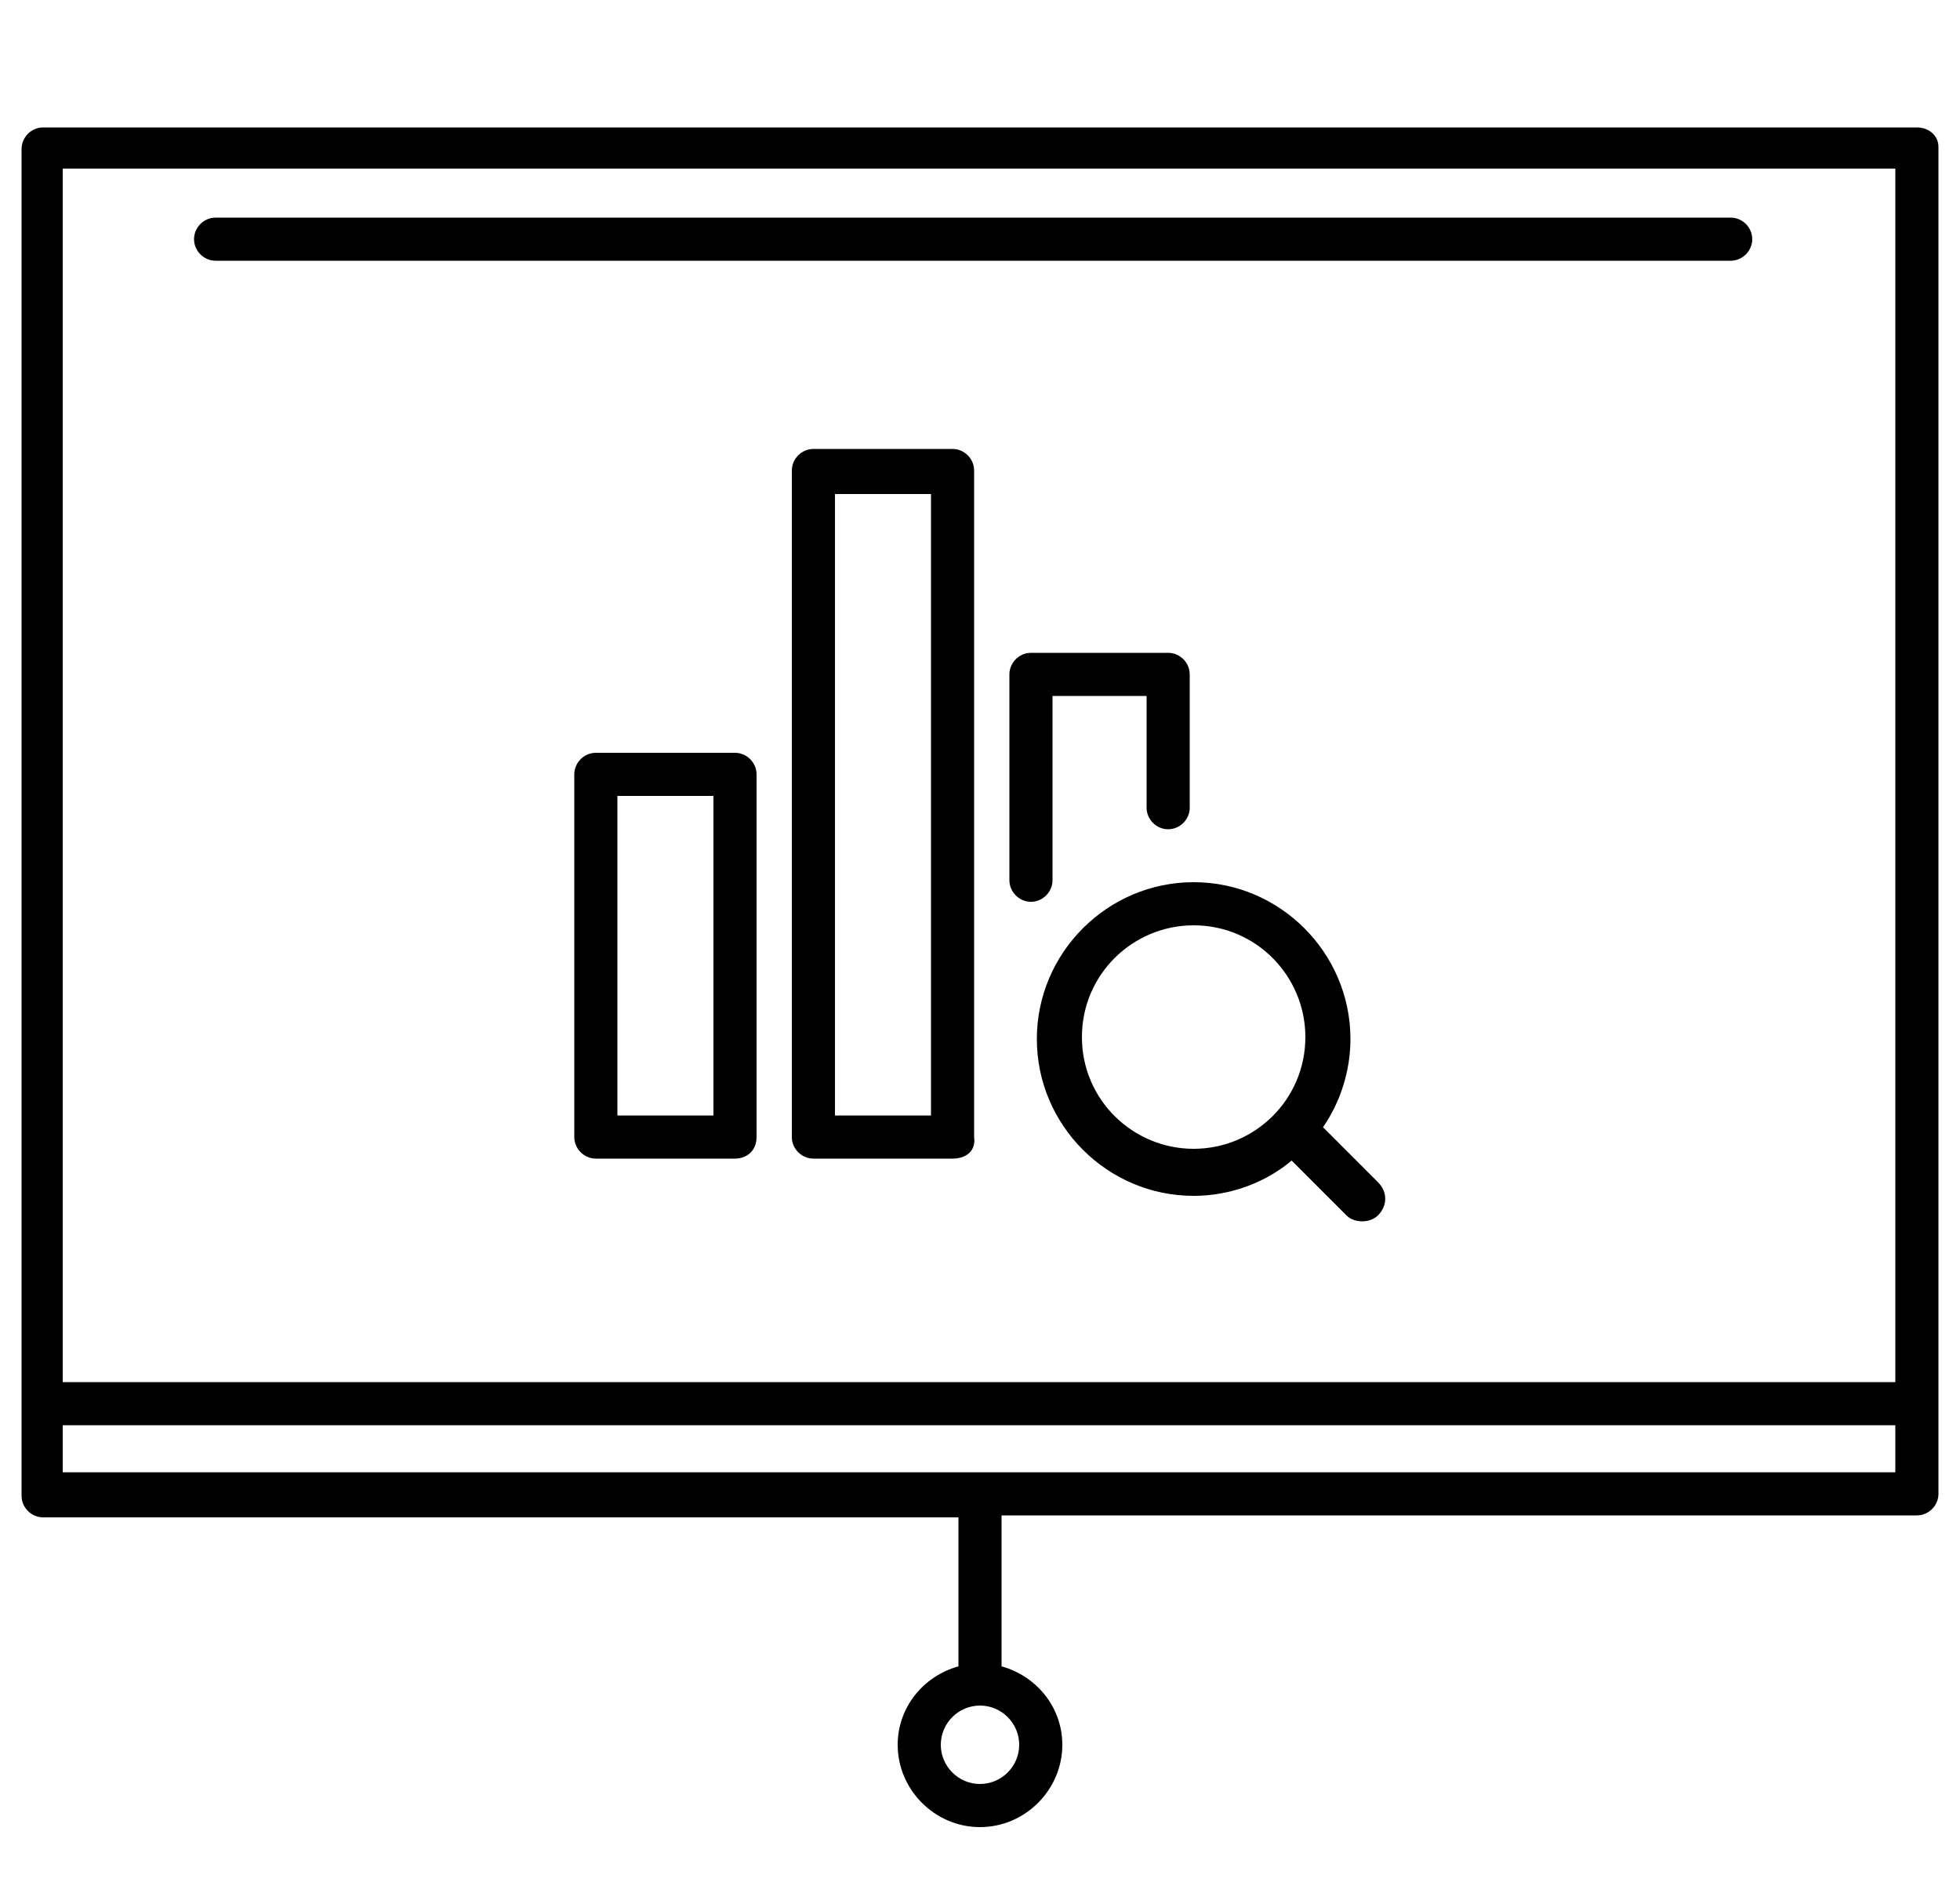
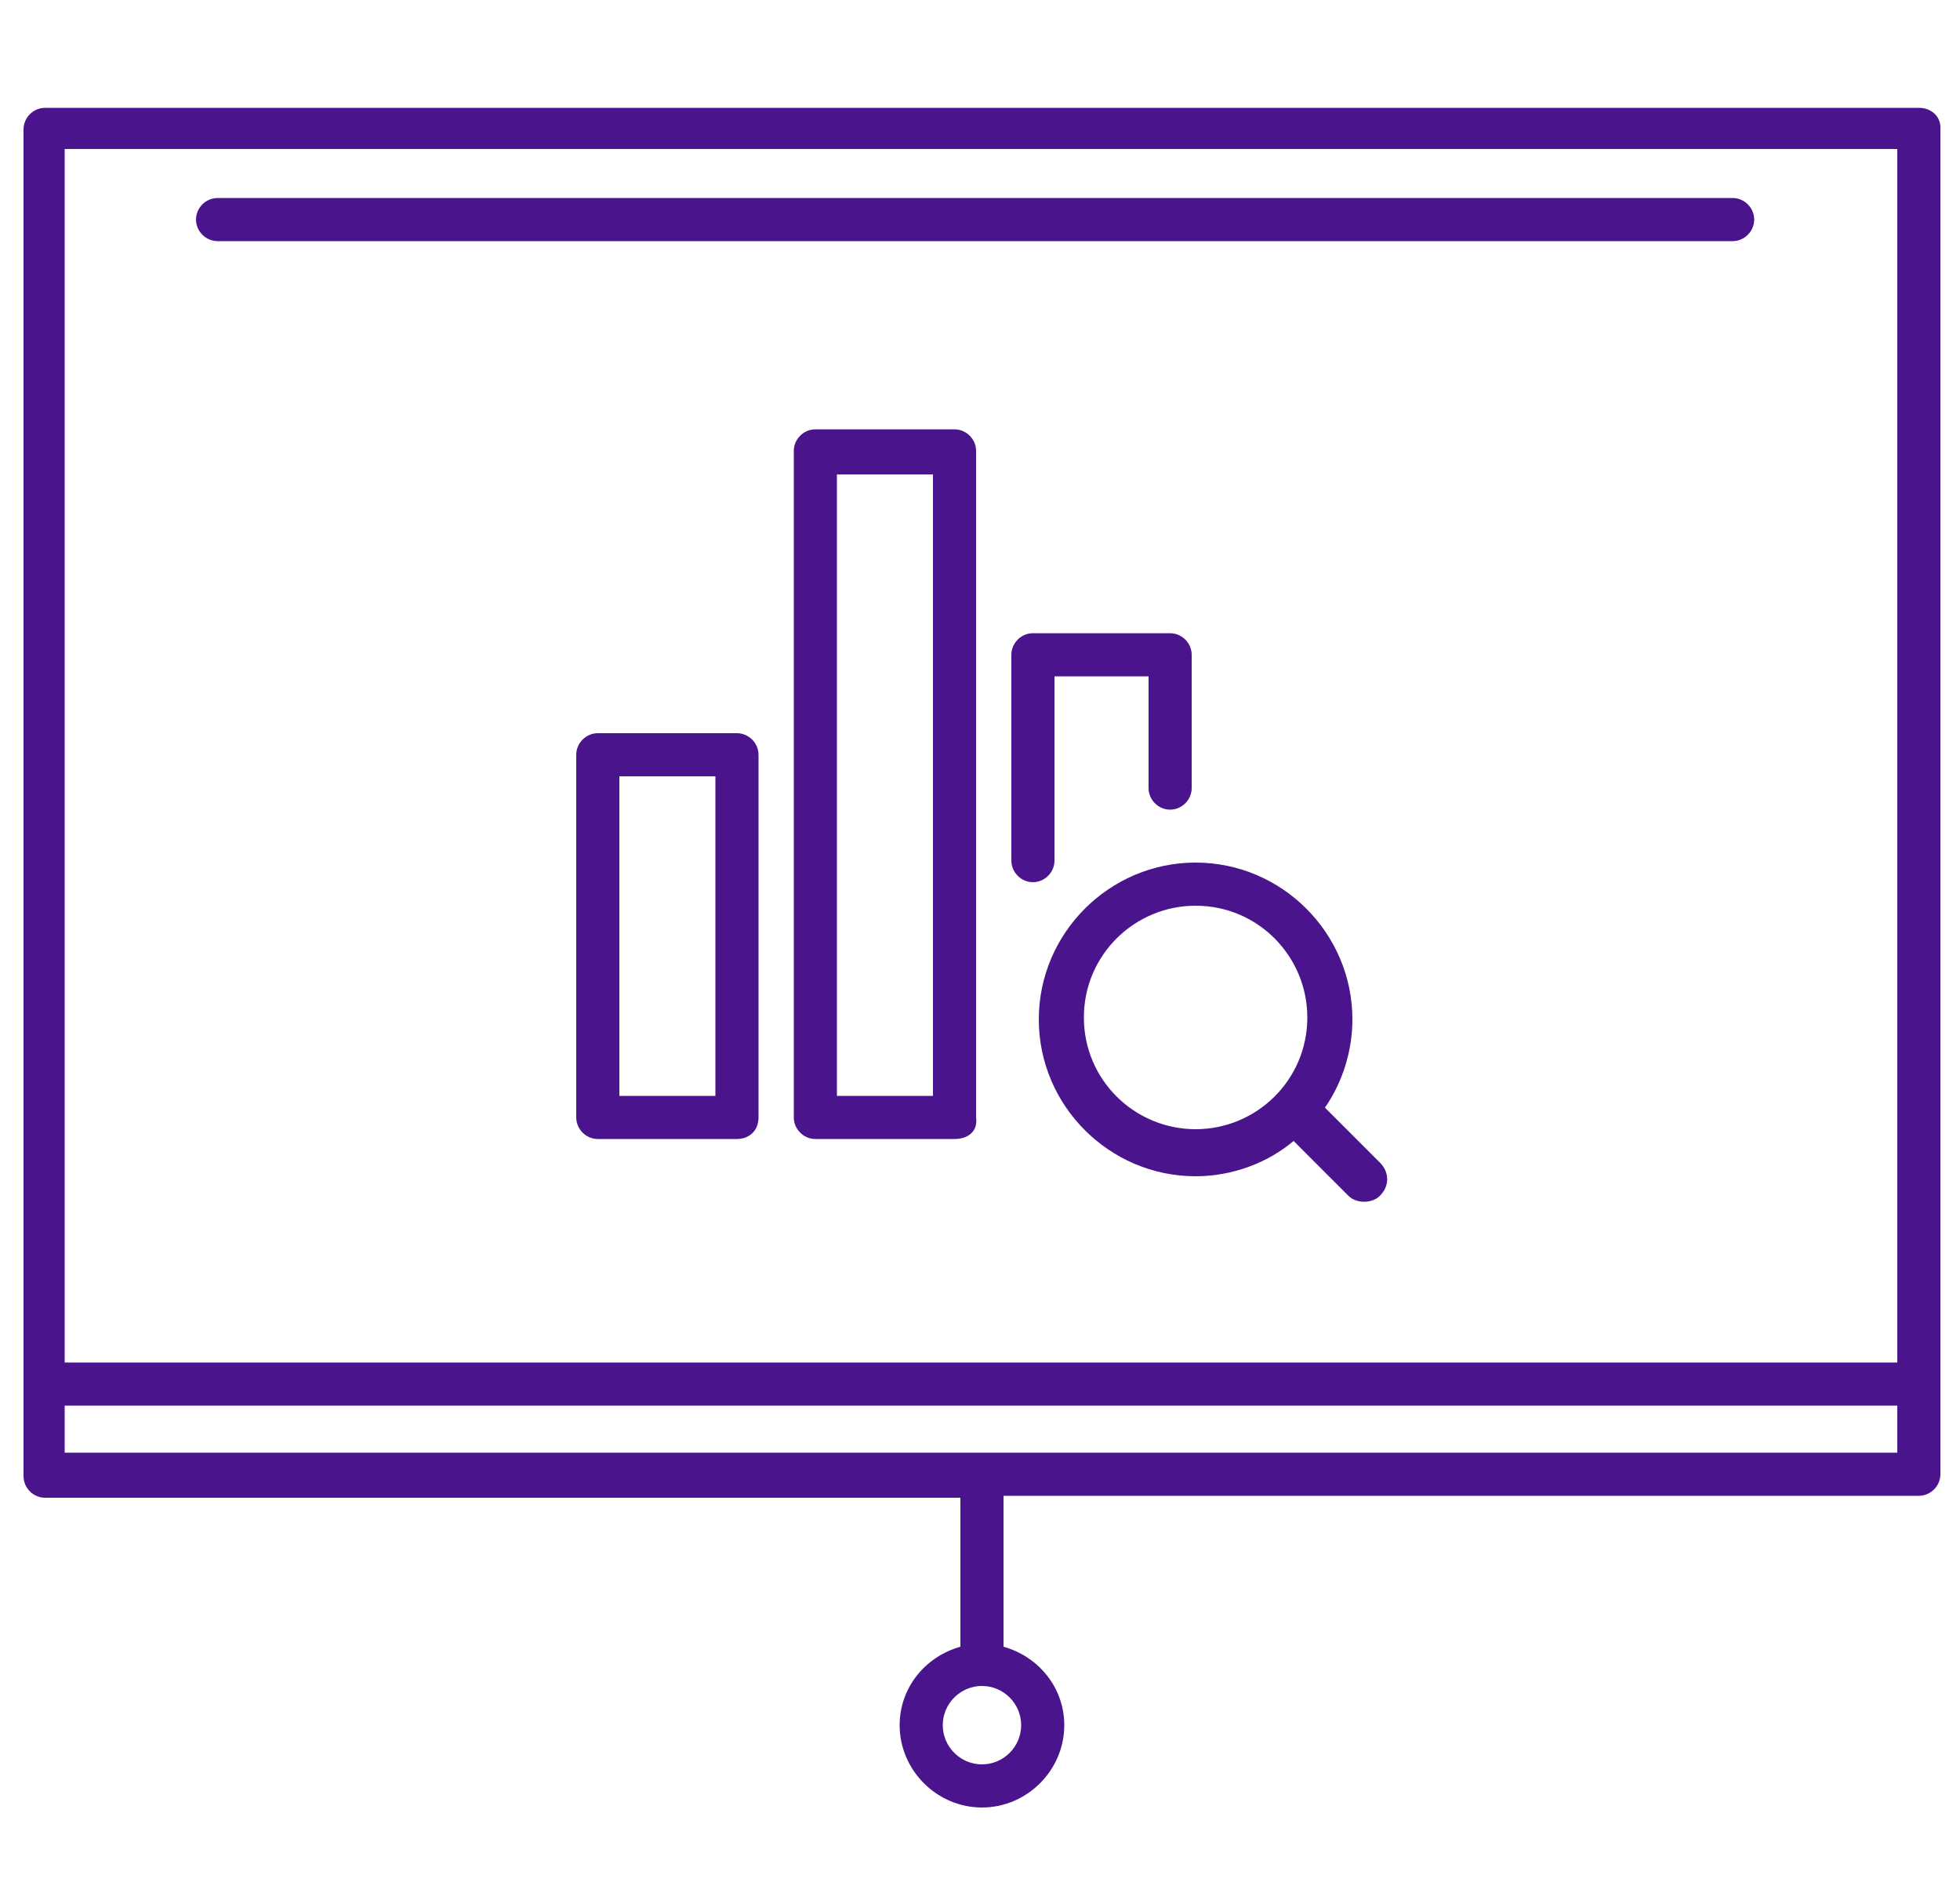
- <svg xmlns="http://www.w3.org/2000/svg" version="1.1" id="Layer_1" x="0px" y="0px" viewBox="-49 38 100 96" enable-background="new -49 38 100 96" xml:space="preserve">
-   <path d="M48.8,44.5h-95.6c-0.6,0-1.1,0.5-1.1,1.1v68.7c0,0.6,0.5,1.1,1.1,1.1h46.7v7.6c-1.8,0.5-3.1,2.1-3.1,4  c0,2.3,1.9,4.2,4.2,4.2s4.2-1.9,4.2-4.2c0-1.9-1.3-3.5-3.1-4v-7.7h46.7c0.6,0,1.1-0.5,1.1-1.1V45.5C49.9,44.9,49.4,44.5,48.8,44.5z   M3,127c0,1.1-0.9,2-2,2s-2-0.9-2-2c0-1.1,0.9-2,2-2S3,125.9,3,127z M47.7,46.6v61.9h-93.5V46.6H47.7z M-45.8,113.1v-2.4h93.5v2.4  H-45.8z" />
-   <path d="M-38,51.3h77.3c0.6,0,1.1-0.5,1.1-1.1c0-0.6-0.5-1.1-1.1-1.1H-38c-0.6,0-1.1,0.5-1.1,1.1C-39.1,50.8-38.6,51.3-38,51.3z" />
-   <path d="M21.3,98.3l-2.8-2.8c0.9-1.3,1.4-2.9,1.4-4.5c0-4.4-3.6-8-8-8s-8,3.6-8,8s3.6,8,8,8c1.9,0,3.7-0.7,5-1.8l2.8,2.8  c0.2,0.2,0.5,0.3,0.8,0.3s0.6-0.1,0.8-0.3C21.8,99.5,21.8,98.8,21.3,98.3z M6.2,90.9c0-3.2,2.6-5.7,5.7-5.7c3.2,0,5.7,2.6,5.7,5.7  c0,3.2-2.6,5.7-5.7,5.7C8.8,96.6,6.2,94.1,6.2,90.9z" />
-   <path d="M-11.5,97.1h-7.1c-0.6,0-1.1-0.5-1.1-1.1V77.5c0-0.6,0.5-1.1,1.1-1.1h7.1c0.6,0,1.1,0.5,1.1,1.1V96  C-10.4,96.7-10.9,97.1-11.5,97.1z M-17.5,94.9h4.9V78.6h-4.9C-17.5,78.6-17.5,94.9-17.5,94.9z" />
-   <path d="M-0.4,97.1h-7.1c-0.6,0-1.1-0.5-1.1-1.1V62c0-0.6,0.5-1.1,1.1-1.1h7.1c0.6,0,1.1,0.5,1.1,1.1v34C0.8,96.7,0.3,97.1-0.4,97.1  z M-6.4,94.9h4.9V63.2h-4.9V94.9z" />
-   <path d="M3.6,84c-0.6,0-1.1-0.5-1.1-1.1V72.4c0-0.6,0.5-1.1,1.1-1.1h7c0.6,0,1.1,0.5,1.1,1.1v6.8c0,0.6-0.5,1.1-1.1,1.1  s-1.1-0.5-1.1-1.1v-5.7H4.7v9.4C4.7,83.5,4.2,84,3.6,84z" />
+ <svg xmlns="http://www.w3.org/2000/svg" enable-background="new -449 593 100 96" version="1.1" viewBox="-449 593 100 96" xml:space="preserve">
+   <style type="text/css">
+ 	.st0{fill:#4A148C;}
+ </style>
+   <path class="st0" d="m-351.1 598.5h-95.6c-0.6 0-1.1 0.5-1.1 1.1v68.7c0 0.6 0.5 1.1 1.1 1.1h46.7v7.6c-1.8 0.5-3.1 2.1-3.1 4 0 2.3 1.9 4.2 4.2 4.2s4.2-1.9 4.2-4.2c0-1.9-1.3-3.5-3.1-4v-7.7h46.7c0.6 0 1.1-0.5 1.1-1.1v-68.7c0-0.6-0.5-1-1.1-1zm-45.8 82.5c0 1.1-0.9 2-2 2s-2-0.9-2-2 0.9-2 2-2 2 0.9 2 2zm44.7-80.4v61.9h-93.5v-61.9h93.5zm-93.5 66.5v-2.4h93.5v2.4h-93.5z" />
+   <path class="st0" d="m-437.9 605.3h77.3c0.6 0 1.1-0.5 1.1-1.1s-0.5-1.1-1.1-1.1h-77.3c-0.6 0-1.1 0.5-1.1 1.1s0.5 1.1 1.1 1.1z" />
+   <path class="st0" d="m-378.6 652.3-2.8-2.8c0.9-1.3 1.4-2.9 1.4-4.5 0-4.4-3.6-8-8-8s-8 3.6-8 8 3.6 8 8 8c1.9 0 3.7-0.7 5-1.8l2.8 2.8c0.2 0.2 0.5 0.3 0.8 0.3s0.6-0.1 0.8-0.3c0.5-0.5 0.5-1.2 0-1.7zm-15.1-7.4c0-3.2 2.6-5.7 5.7-5.7 3.2 0 5.7 2.6 5.7 5.7 0 3.2-2.6 5.7-5.7 5.7s-5.7-2.5-5.7-5.7z" />
+   <path class="st0" d="m-411.4 651.1h-7.1c-0.6 0-1.1-0.5-1.1-1.1v-18.5c0-0.6 0.5-1.1 1.1-1.1h7.1c0.6 0 1.1 0.5 1.1 1.1v18.5c0 0.7-0.5 1.1-1.1 1.1zm-6-2.2h4.9v-16.3h-4.9v16.3z" />
+   <path class="st0" d="m-400.3 651.1h-7.1c-0.6 0-1.1-0.5-1.1-1.1v-34c0-0.6 0.5-1.1 1.1-1.1h7.1c0.6 0 1.1 0.5 1.1 1.1v34c0.1 0.7-0.4 1.1-1.1 1.1zm-6-2.2h4.9v-31.7h-4.9v31.7z" />
+   <path class="st0" d="m-396.3 638c-0.6 0-1.1-0.5-1.1-1.1v-10.5c0-0.6 0.5-1.1 1.1-1.1h7c0.6 0 1.1 0.5 1.1 1.1v6.8c0 0.6-0.5 1.1-1.1 1.1s-1.1-0.5-1.1-1.1v-5.7h-4.8v9.4c0 0.6-0.5 1.1-1.1 1.1z" />
</svg>
